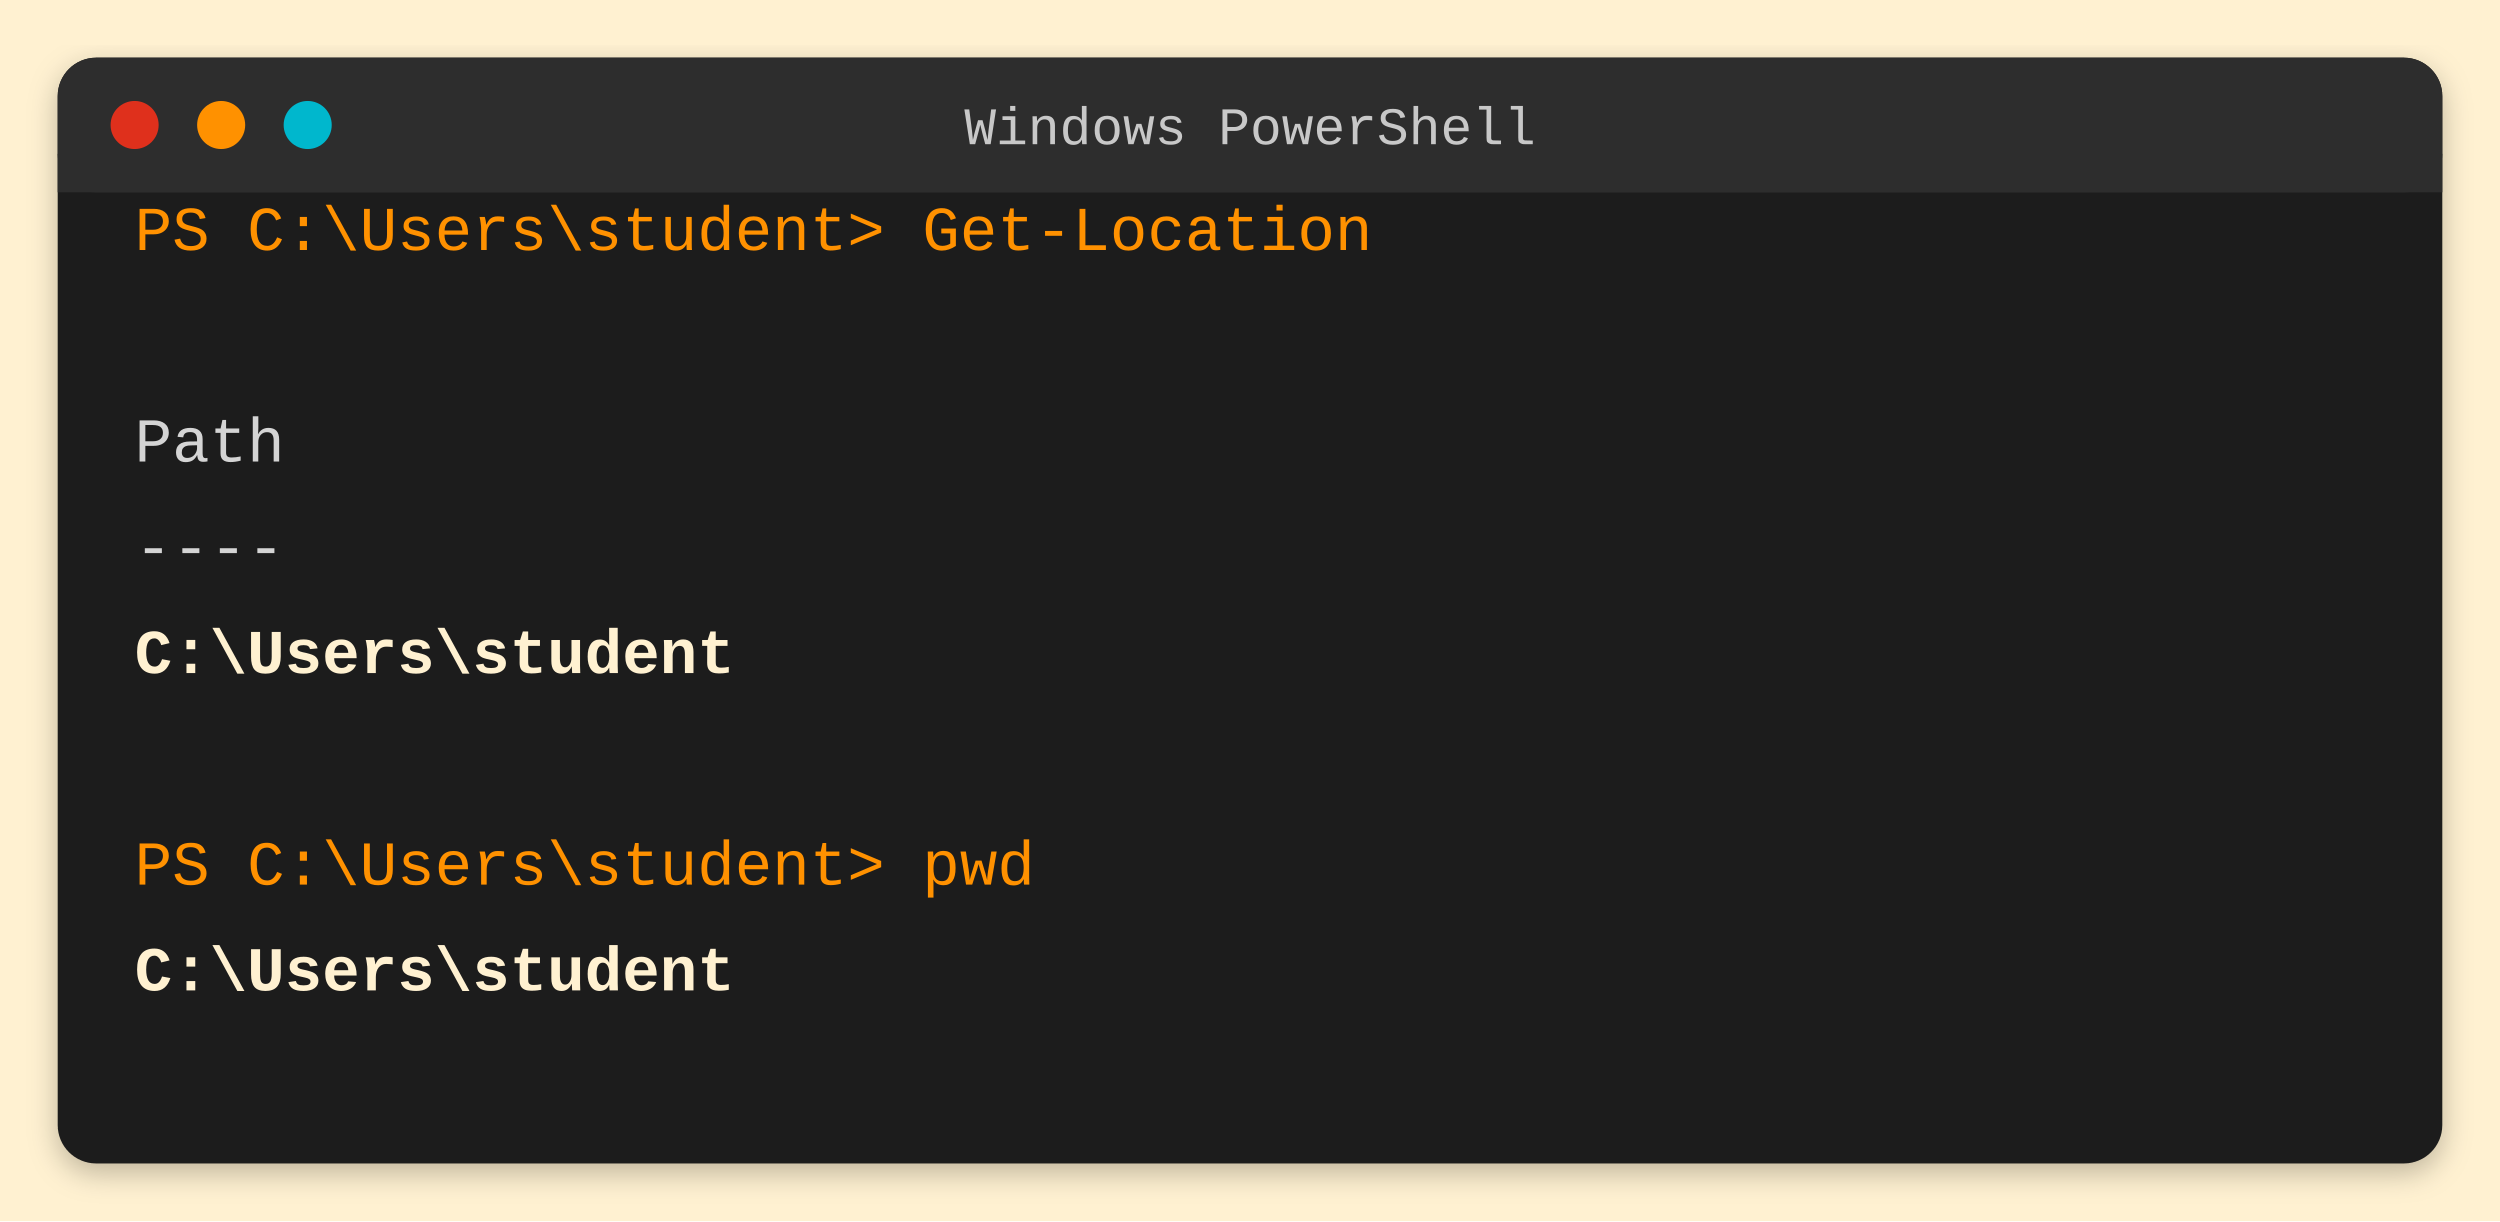
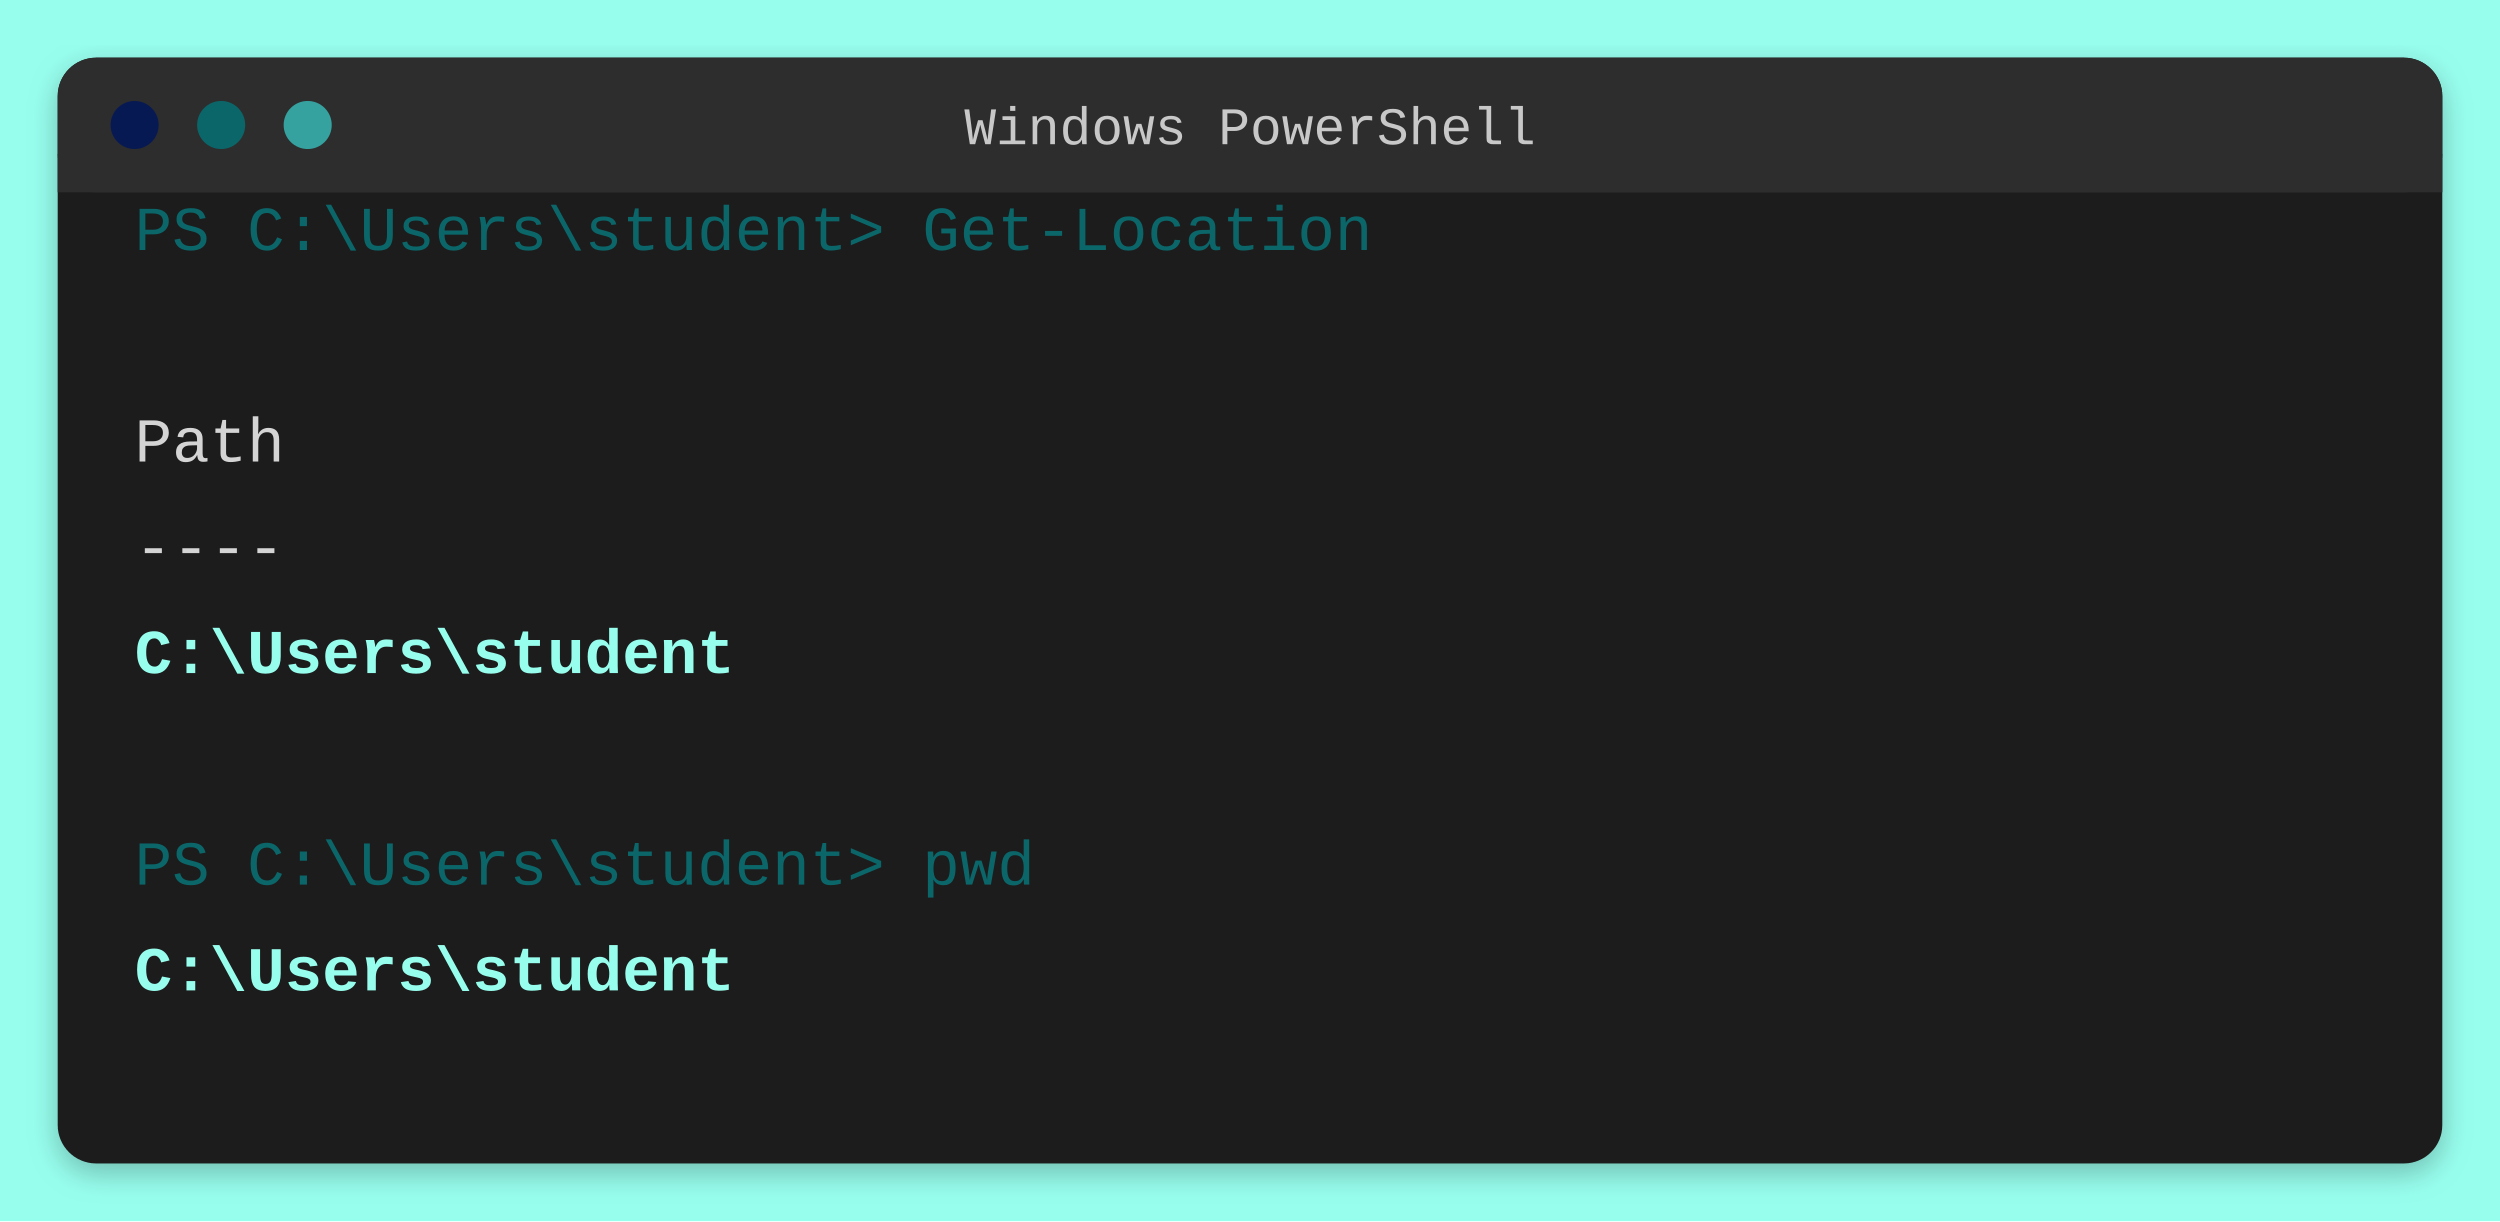
<svg xmlns="http://www.w3.org/2000/svg" viewBox="0 0 520 254" width="520" height="254" role="img" aria-label="Windows PowerShell">
  <defs>
    <filter id="sh" x="-2%" y="-2%" width="104%" height="108%">
      <feDropShadow dx="0" dy="2" stdDeviation="3" flood-opacity="0.25" />
    </filter>
  </defs>
-   <rect width="520" height="254" fill="#FFF1D1" />
+   <rect width="520" height="254" fill="#97FEED" />
  <rect x="12" y="12" width="496" height="230" rx="8" fill="#1e1e1e" filter="url(#sh)" />
  <rect x="12" y="12" width="496" height="28" rx="8" fill="#2d2d2d" />
  <rect x="12" y="32" width="496" height="8" fill="#2d2d2d" />
-   <circle cx="28" cy="26" r="5" fill="#DF301C" />
-   <circle cx="46" cy="26" r="5" fill="#FF9100" />
-   <circle cx="64" cy="26" r="5" fill="#00B7CD" />
+   <circle cx="28" cy="26" r="5" fill="#071952" />
+   <circle cx="46" cy="26" r="5" fill="#0B666A" />
+   <circle cx="64" cy="26" r="5" fill="#35A29F" />
  <text x="260" y="30" fill="#c8c8c8" font-size="11" font-family="Consolas, 'Courier New', monospace" text-anchor="middle">Windows PowerShell</text>
-   <text x="28" y="52" fill="#FF9100" font-size="13" font-family="Consolas, 'Courier New', monospace">PS C:\Users\student&gt; Get-Location</text>
+   <text x="28" y="52" fill="#0B666A" font-size="13" font-family="Consolas, 'Courier New', monospace">PS C:\Users\student&gt; Get-Location</text>
  <text x="28" y="74" fill="#d4d4d4" font-size="13" font-family="Consolas, 'Courier New', monospace" />
  <text x="28" y="96" fill="#d4d4d4" font-size="13" font-family="Consolas, 'Courier New', monospace">Path</text>
  <text x="28" y="118" fill="#d4d4d4" font-size="13" font-family="Consolas, 'Courier New', monospace">----</text>
-   <text x="28" y="140" fill="#FFF1D1" font-size="13" font-weight="700" font-family="Consolas, 'Courier New', monospace">C:\Users\student</text>
+   <text x="28" y="140" fill="#97FEED" font-size="13" font-weight="700" font-family="Consolas, 'Courier New', monospace">C:\Users\student</text>
  <text x="28" y="162" fill="#d4d4d4" font-size="13" font-family="Consolas, 'Courier New', monospace" />
-   <text x="28" y="184" fill="#FF9100" font-size="13" font-family="Consolas, 'Courier New', monospace">PS C:\Users\student&gt; pwd</text>
-   <text x="28" y="206" fill="#FFF1D1" font-size="13" font-weight="700" font-family="Consolas, 'Courier New', monospace">C:\Users\student</text>
+   <text x="28" y="184" fill="#0B666A" font-size="13" font-family="Consolas, 'Courier New', monospace">PS C:\Users\student&gt; pwd</text>
+   <text x="28" y="206" fill="#97FEED" font-size="13" font-weight="700" font-family="Consolas, 'Courier New', monospace">C:\Users\student</text>
</svg>
